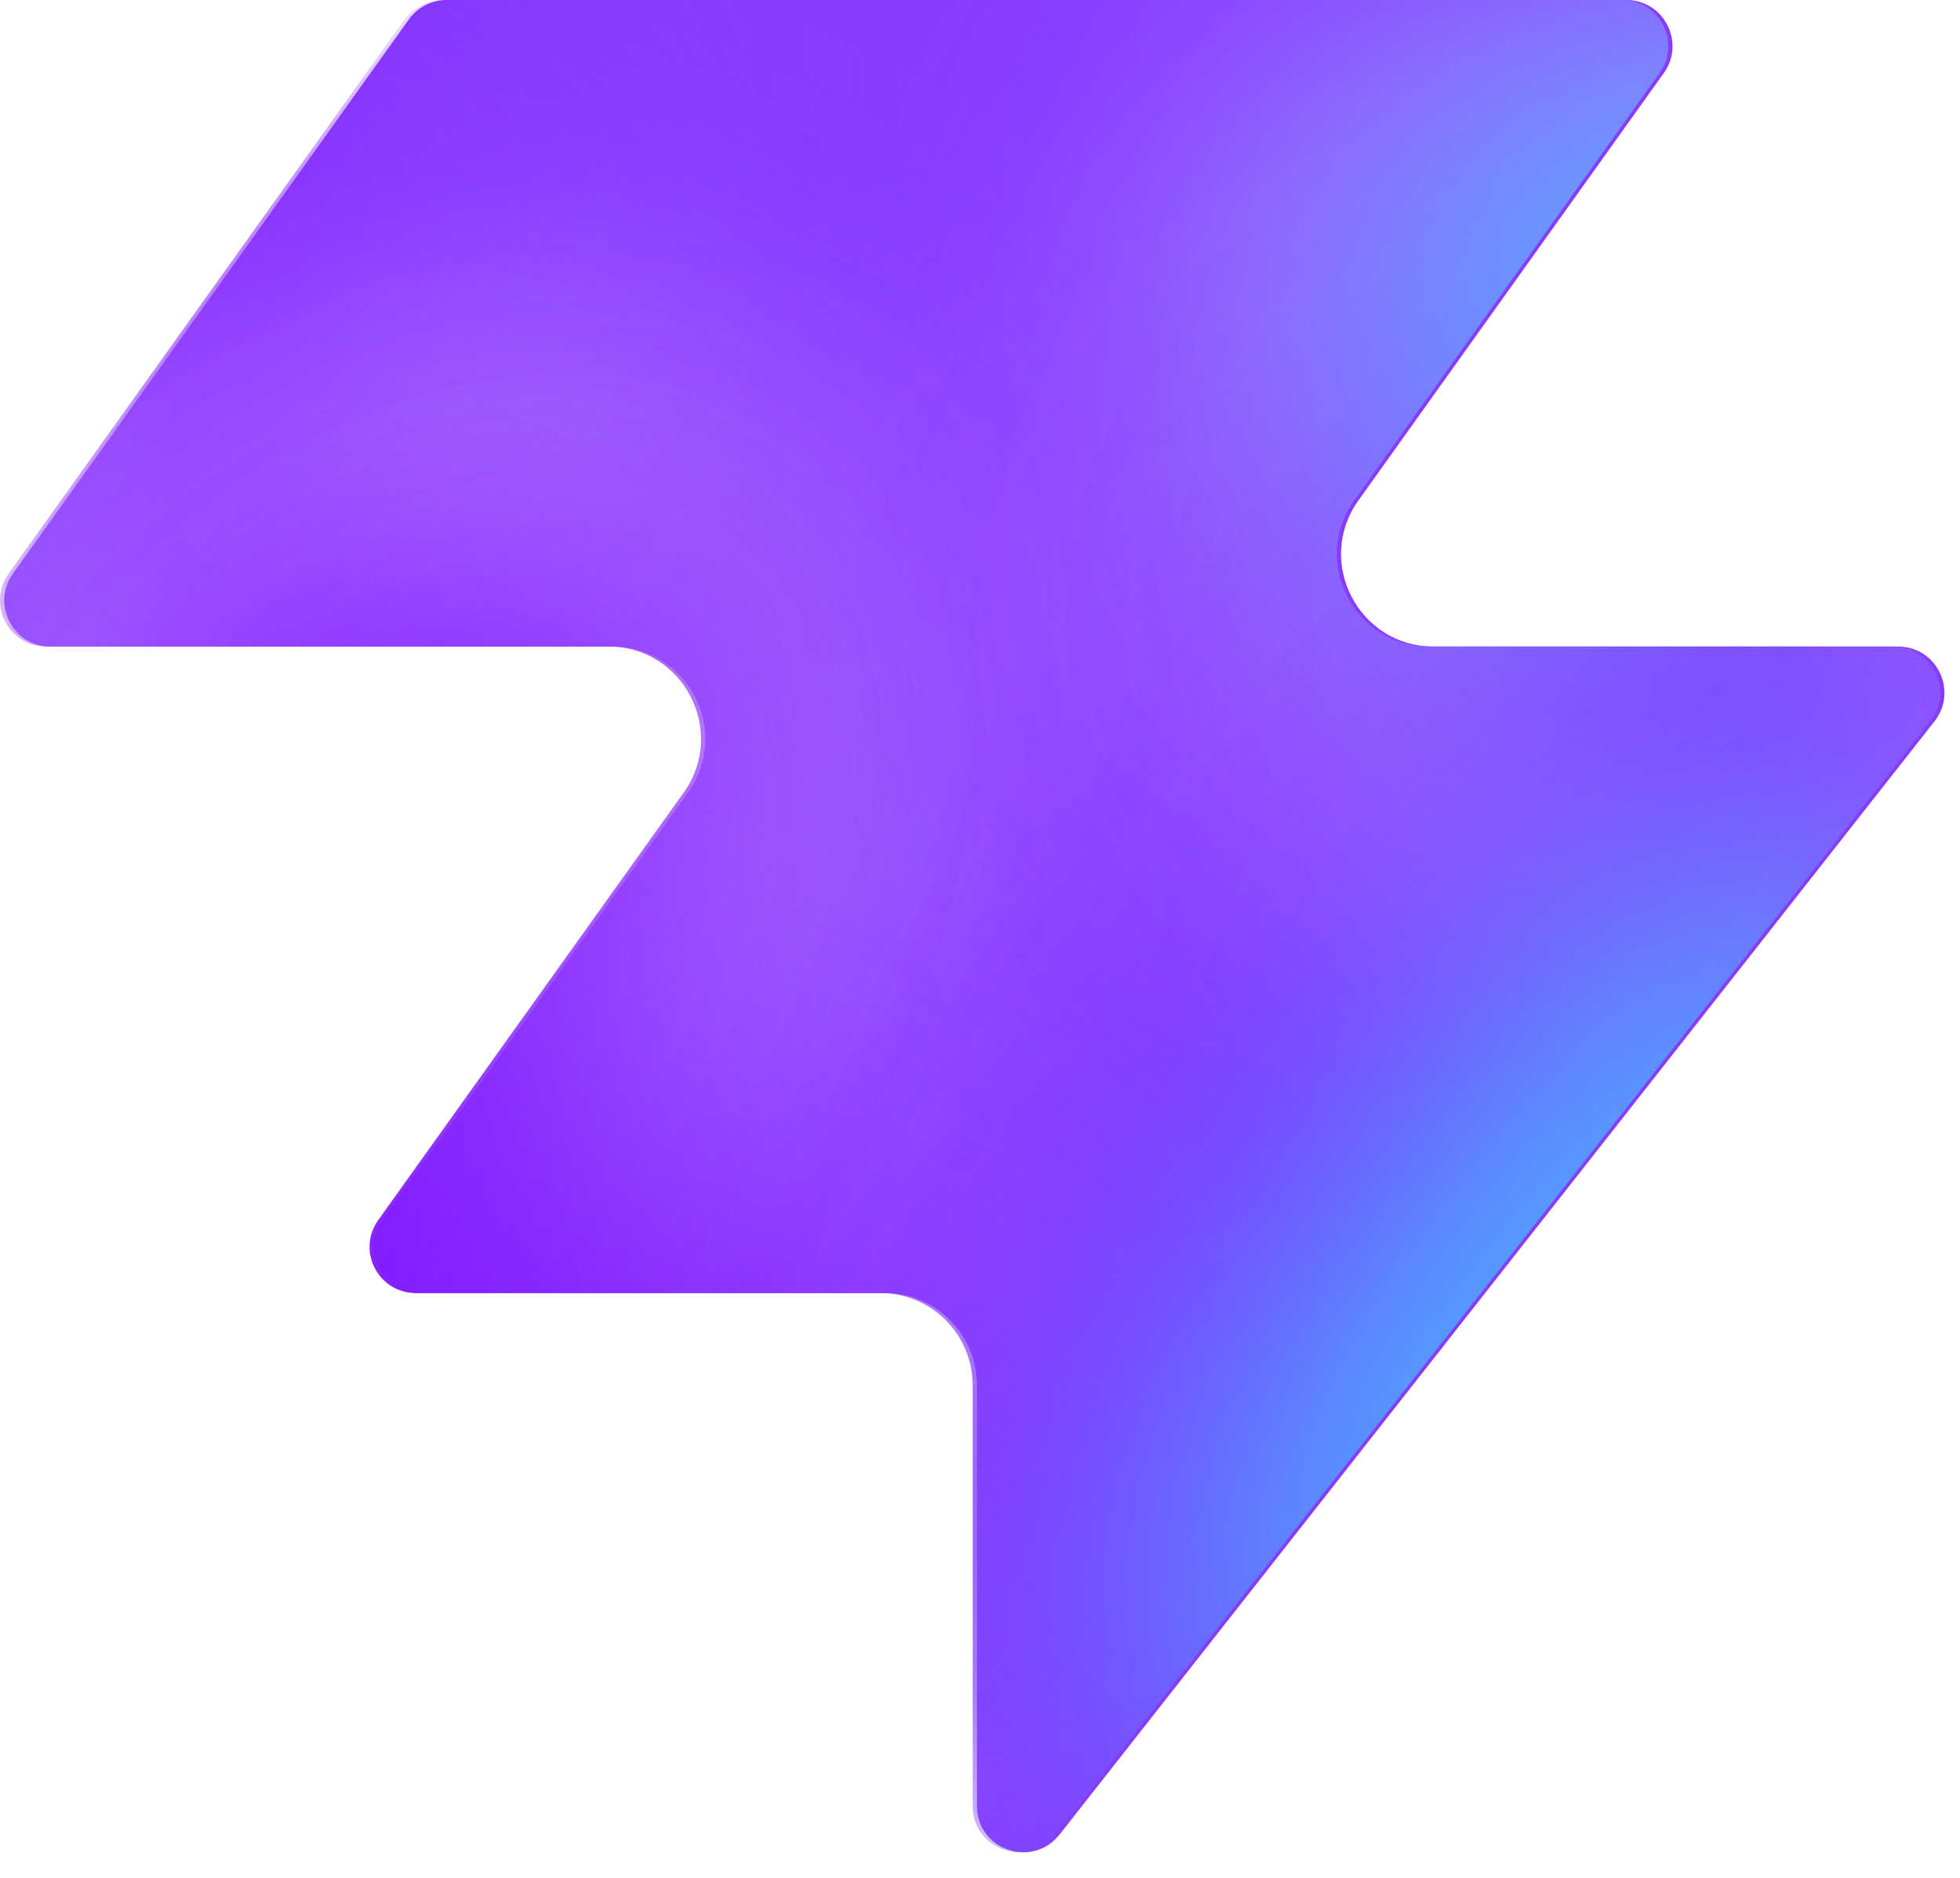
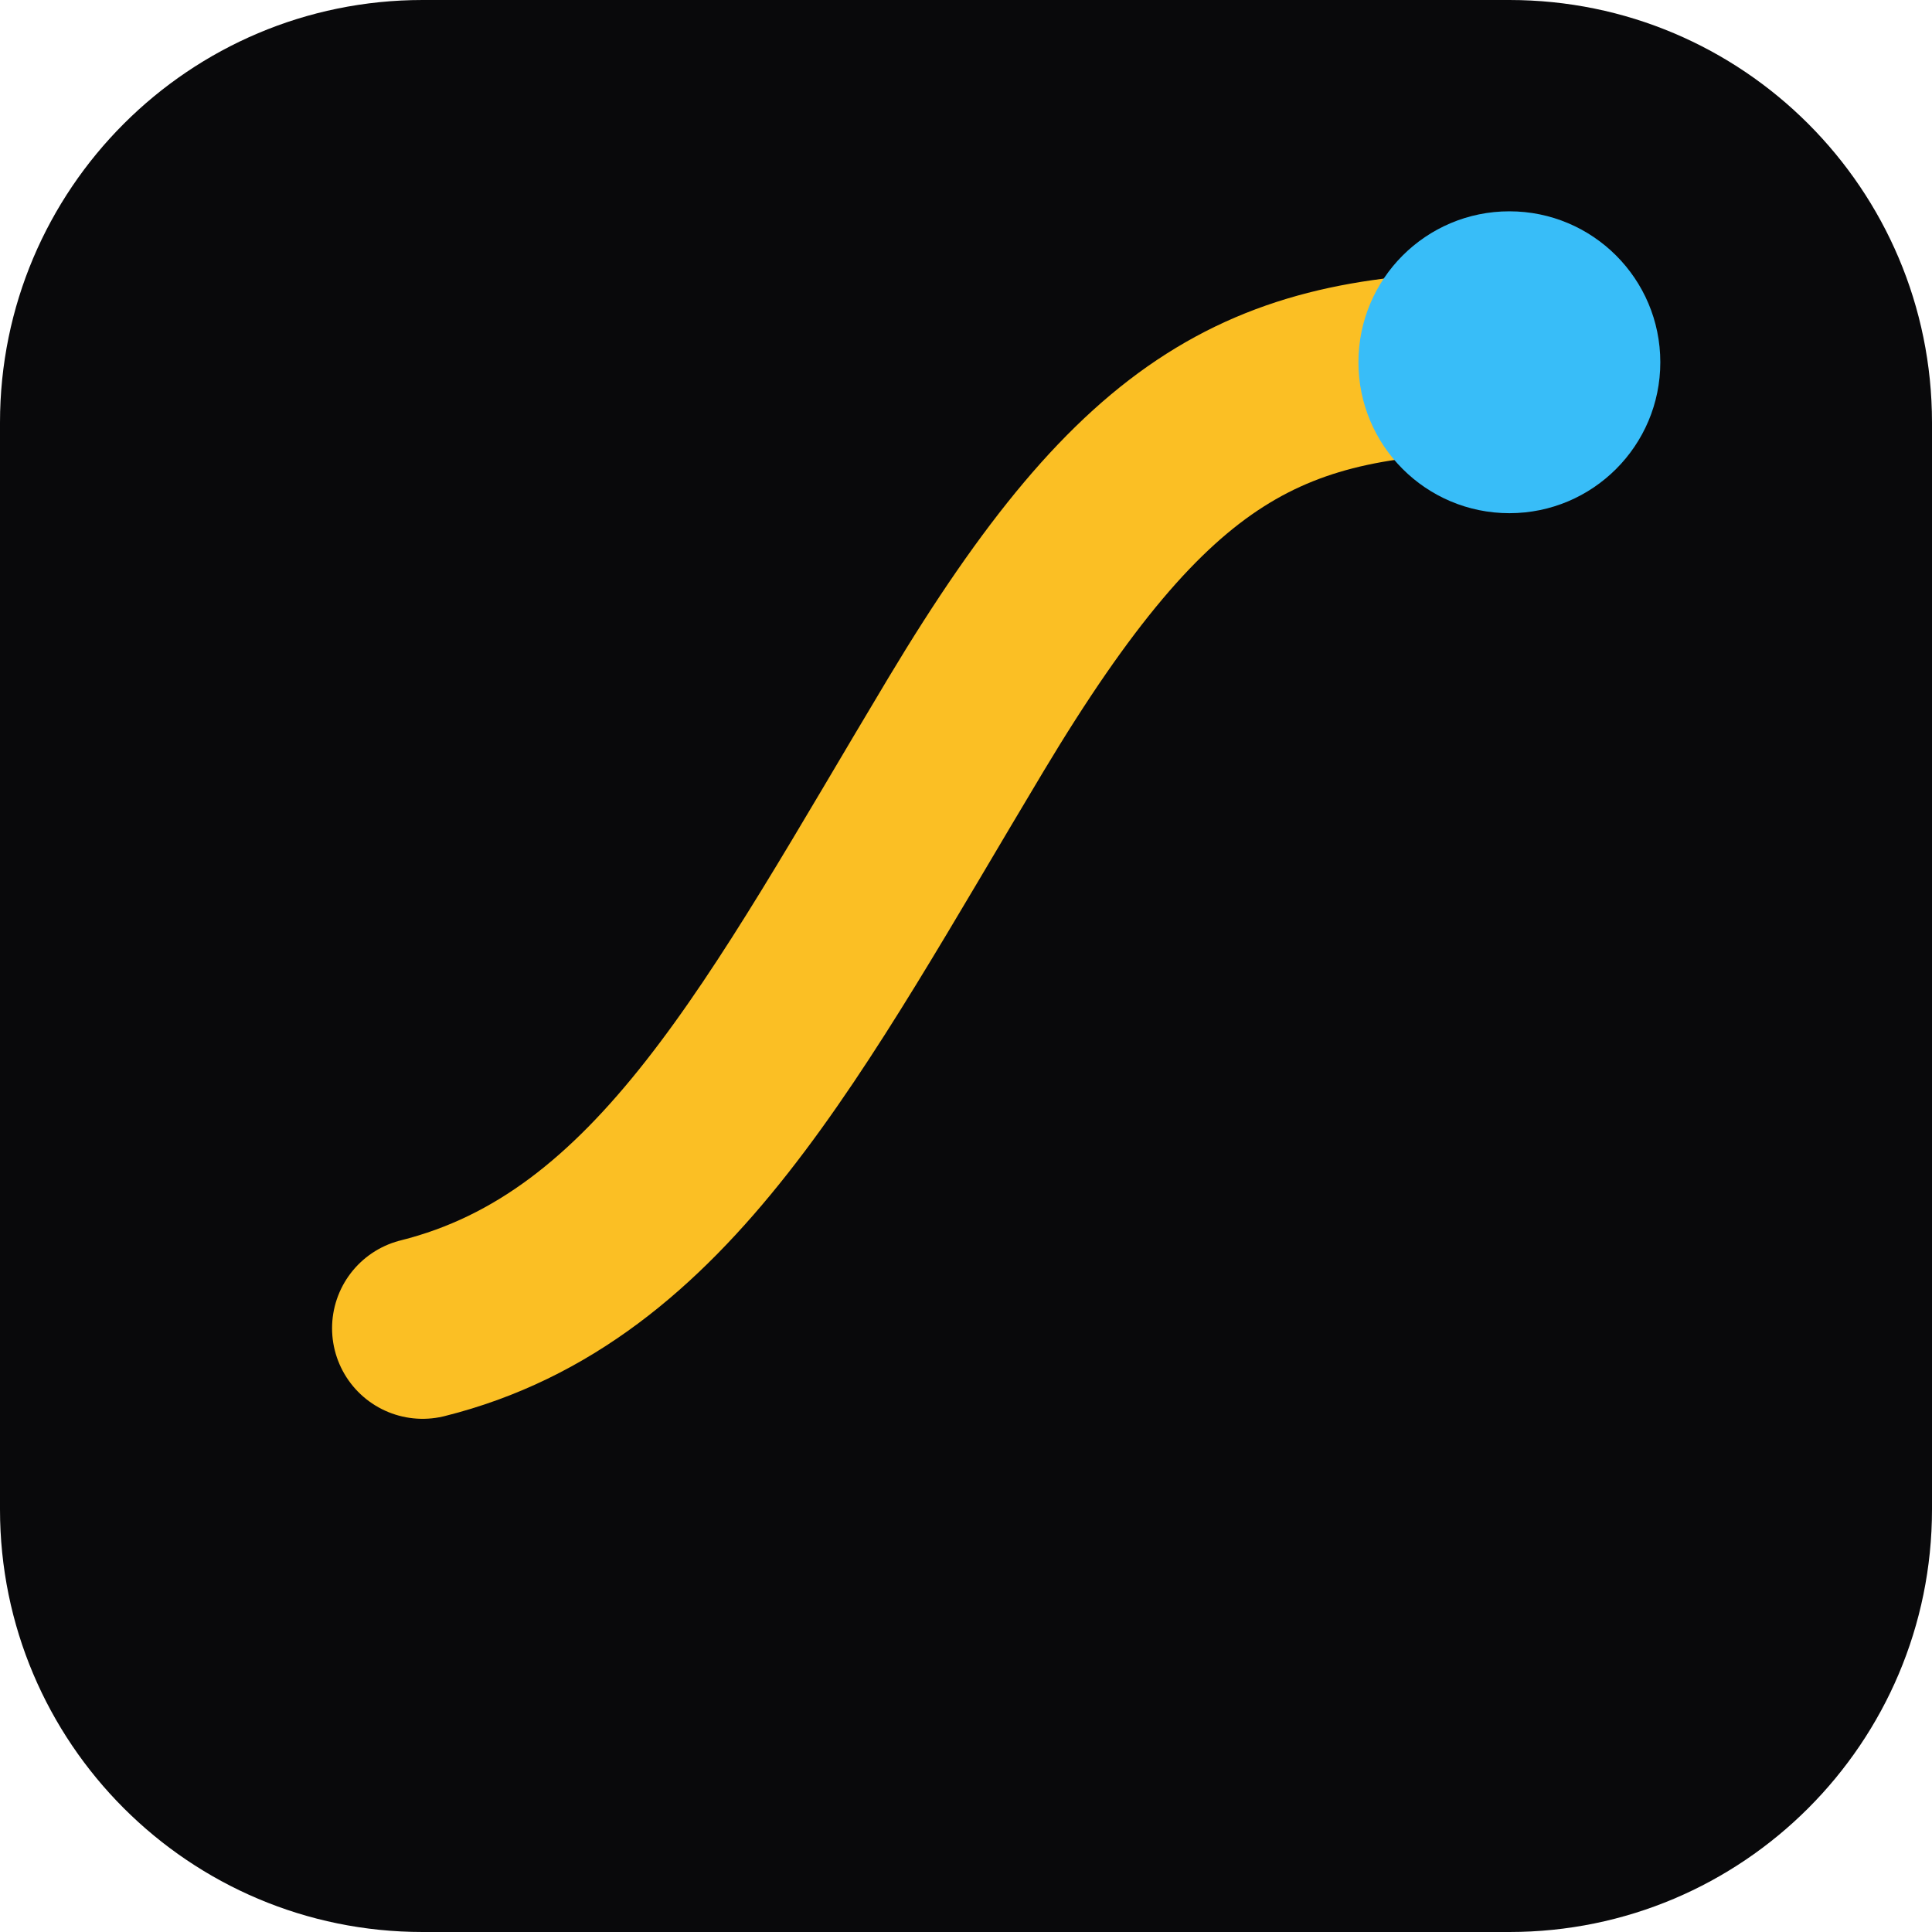
- <svg xmlns="http://www.w3.org/2000/svg" width="48" height="46" fill="none" viewBox="0 0 48 46">
-   <path fill="#863bff" d="M25.946 44.938c-.664.845-2.021.375-2.021-.698V33.937a2.26 2.26 0 0 0-2.262-2.262H10.287c-.92 0-1.456-1.04-.92-1.788l7.48-10.471c1.07-1.497 0-3.578-1.842-3.578H1.237c-.92 0-1.456-1.04-.92-1.788L10.013.474c.214-.297.556-.474.92-.474h28.894c.92 0 1.456 1.04.92 1.788l-7.48 10.471c-1.07 1.498 0 3.579 1.842 3.579h11.377c.943 0 1.473 1.088.89 1.83L25.947 44.94z" style="fill:#863bff;fill:color(display-p3 .525 .23 1);fill-opacity:1" />
-   <mask id="a" width="48" height="46" x="0" y="0" maskUnits="userSpaceOnUse" style="mask-type:alpha">
-     <path fill="#000" d="M25.842 44.938c-.664.844-2.021.375-2.021-.698V33.937a2.26 2.26 0 0 0-2.262-2.262H10.183c-.92 0-1.456-1.04-.92-1.788l7.48-10.471c1.07-1.498 0-3.579-1.842-3.579H1.133c-.92 0-1.456-1.04-.92-1.787L9.91.473c.214-.297.556-.474.92-.474h28.894c.92 0 1.456 1.04.92 1.788l-7.48 10.471c-1.07 1.498 0 3.578 1.842 3.578h11.377c.943 0 1.473 1.088.89 1.832L25.843 44.94z" style="fill:#000;fill-opacity:1" />
-   </mask>
-   <g mask="url(#a)">
-     <g filter="url(#b)">
-       <ellipse cx="5.508" cy="14.704" fill="#ede6ff" rx="5.508" ry="14.704" style="fill:#ede6ff;fill:color(display-p3 .927 .903 1);fill-opacity:1" transform="matrix(.00324 1 1 -.00324 -4.47 31.516)" />
-     </g>
-     <g filter="url(#c)">
-       <ellipse cx="10.399" cy="29.851" fill="#ede6ff" rx="10.399" ry="29.851" style="fill:#ede6ff;fill:color(display-p3 .927 .903 1);fill-opacity:1" transform="matrix(.00324 1 1 -.00324 -39.328 7.883)" />
-     </g>
-     <g filter="url(#d)">
-       <ellipse cx="5.508" cy="30.487" fill="#7e14ff" rx="5.508" ry="30.487" style="fill:#7e14ff;fill:color(display-p3 .492 .077 1);fill-opacity:1" transform="rotate(89.814 -25.913 -14.639)scale(1 -1)" />
-     </g>
-     <g filter="url(#e)">
-       <ellipse cx="5.508" cy="30.599" fill="#7e14ff" rx="5.508" ry="30.599" style="fill:#7e14ff;fill:color(display-p3 .492 .077 1);fill-opacity:1" transform="rotate(89.814 -32.644 -3.334)scale(1 -1)" />
-     </g>
-     <g filter="url(#f)">
-       <ellipse cx="5.508" cy="30.599" fill="#7e14ff" rx="5.508" ry="30.599" style="fill:#7e14ff;fill:color(display-p3 .492 .077 1);fill-opacity:1" transform="matrix(.00324 1 1 -.00324 -34.34 30.47)" />
-     </g>
-     <g filter="url(#g)">
-       <ellipse cx="14.072" cy="22.078" fill="#ede6ff" rx="14.072" ry="22.078" style="fill:#ede6ff;fill:color(display-p3 .927 .903 1);fill-opacity:1" transform="rotate(93.35 24.506 48.493)scale(-1 1)" />
-     </g>
-     <g filter="url(#h)">
-       <ellipse cx="3.47" cy="21.501" fill="#7e14ff" rx="3.47" ry="21.501" style="fill:#7e14ff;fill:color(display-p3 .492 .077 1);fill-opacity:1" transform="rotate(89.009 28.708 47.59)scale(-1 1)" />
-     </g>
-     <g filter="url(#i)">
-       <ellipse cx="3.47" cy="21.501" fill="#7e14ff" rx="3.47" ry="21.501" style="fill:#7e14ff;fill:color(display-p3 .492 .077 1);fill-opacity:1" transform="rotate(89.009 28.708 47.59)scale(-1 1)" />
-     </g>
-     <g filter="url(#j)">
-       <ellipse cx=".387" cy="8.972" fill="#7e14ff" rx="4.407" ry="29.108" style="fill:#7e14ff;fill:color(display-p3 .492 .077 1);fill-opacity:1" transform="rotate(39.51 .387 8.972)" />
-     </g>
-     <g filter="url(#k)">
-       <ellipse cx="47.523" cy="-6.092" fill="#7e14ff" rx="4.407" ry="29.108" style="fill:#7e14ff;fill:color(display-p3 .492 .077 1);fill-opacity:1" transform="rotate(37.892 47.523 -6.092)" />
-     </g>
-     <g filter="url(#l)">
-       <ellipse cx="41.412" cy="6.333" fill="#47bfff" rx="5.971" ry="9.665" style="fill:#47bfff;fill:color(display-p3 .28 .748 1);fill-opacity:1" transform="rotate(37.892 41.412 6.333)" />
-     </g>
-     <g filter="url(#m)">
-       <ellipse cx="-1.879" cy="38.332" fill="#7e14ff" rx="4.407" ry="29.108" style="fill:#7e14ff;fill:color(display-p3 .492 .077 1);fill-opacity:1" transform="rotate(37.892 -1.88 38.332)" />
-     </g>
-     <g filter="url(#n)">
-       <ellipse cx="-1.879" cy="38.332" fill="#7e14ff" rx="4.407" ry="29.108" style="fill:#7e14ff;fill:color(display-p3 .492 .077 1);fill-opacity:1" transform="rotate(37.892 -1.88 38.332)" />
-     </g>
-     <g filter="url(#o)">
-       <ellipse cx="35.651" cy="29.907" fill="#7e14ff" rx="4.407" ry="29.108" style="fill:#7e14ff;fill:color(display-p3 .492 .077 1);fill-opacity:1" transform="rotate(37.892 35.651 29.907)" />
-     </g>
-     <g filter="url(#p)">
-       <ellipse cx="38.418" cy="32.4" fill="#47bfff" rx="5.971" ry="15.297" style="fill:#47bfff;fill:color(display-p3 .28 .748 1);fill-opacity:1" transform="rotate(37.892 38.418 32.4)" />
-     </g>
-   </g>
-   <defs>
-     <filter id="b" width="60.045" height="41.654" x="-19.77" y="16.149" color-interpolation-filters="sRGB" filterUnits="userSpaceOnUse">
-       <feFlood flood-opacity="0" result="BackgroundImageFix" />
-       <feBlend in="SourceGraphic" in2="BackgroundImageFix" result="shape" />
-       <feGaussianBlur result="effect1_foregroundBlur_2002_17158" stdDeviation="7.659" />
-     </filter>
-     <filter id="c" width="90.34" height="51.437" x="-54.613" y="-7.533" color-interpolation-filters="sRGB" filterUnits="userSpaceOnUse">
-       <feFlood flood-opacity="0" result="BackgroundImageFix" />
-       <feBlend in="SourceGraphic" in2="BackgroundImageFix" result="shape" />
-       <feGaussianBlur result="effect1_foregroundBlur_2002_17158" stdDeviation="7.659" />
-     </filter>
-     <filter id="d" width="79.355" height="29.4" x="-49.64" y="2.03" color-interpolation-filters="sRGB" filterUnits="userSpaceOnUse">
-       <feFlood flood-opacity="0" result="BackgroundImageFix" />
-       <feBlend in="SourceGraphic" in2="BackgroundImageFix" result="shape" />
-       <feGaussianBlur result="effect1_foregroundBlur_2002_17158" stdDeviation="4.596" />
-     </filter>
-     <filter id="e" width="79.579" height="29.4" x="-45.045" y="20.029" color-interpolation-filters="sRGB" filterUnits="userSpaceOnUse">
-       <feFlood flood-opacity="0" result="BackgroundImageFix" />
-       <feBlend in="SourceGraphic" in2="BackgroundImageFix" result="shape" />
-       <feGaussianBlur result="effect1_foregroundBlur_2002_17158" stdDeviation="4.596" />
-     </filter>
-     <filter id="f" width="79.579" height="29.4" x="-43.513" y="21.178" color-interpolation-filters="sRGB" filterUnits="userSpaceOnUse">
-       <feFlood flood-opacity="0" result="BackgroundImageFix" />
-       <feBlend in="SourceGraphic" in2="BackgroundImageFix" result="shape" />
-       <feGaussianBlur result="effect1_foregroundBlur_2002_17158" stdDeviation="4.596" />
-     </filter>
-     <filter id="g" width="74.749" height="58.852" x="15.756" y="-17.901" color-interpolation-filters="sRGB" filterUnits="userSpaceOnUse">
-       <feFlood flood-opacity="0" result="BackgroundImageFix" />
-       <feBlend in="SourceGraphic" in2="BackgroundImageFix" result="shape" />
-       <feGaussianBlur result="effect1_foregroundBlur_2002_17158" stdDeviation="7.659" />
-     </filter>
-     <filter id="h" width="61.377" height="25.362" x="23.548" y="2.284" color-interpolation-filters="sRGB" filterUnits="userSpaceOnUse">
-       <feFlood flood-opacity="0" result="BackgroundImageFix" />
-       <feBlend in="SourceGraphic" in2="BackgroundImageFix" result="shape" />
-       <feGaussianBlur result="effect1_foregroundBlur_2002_17158" stdDeviation="4.596" />
-     </filter>
-     <filter id="i" width="61.377" height="25.362" x="23.548" y="2.284" color-interpolation-filters="sRGB" filterUnits="userSpaceOnUse">
-       <feFlood flood-opacity="0" result="BackgroundImageFix" />
-       <feBlend in="SourceGraphic" in2="BackgroundImageFix" result="shape" />
-       <feGaussianBlur result="effect1_foregroundBlur_2002_17158" stdDeviation="4.596" />
-     </filter>
-     <filter id="j" width="56.045" height="63.649" x="-27.636" y="-22.853" color-interpolation-filters="sRGB" filterUnits="userSpaceOnUse">
-       <feFlood flood-opacity="0" result="BackgroundImageFix" />
-       <feBlend in="SourceGraphic" in2="BackgroundImageFix" result="shape" />
-       <feGaussianBlur result="effect1_foregroundBlur_2002_17158" stdDeviation="4.596" />
-     </filter>
-     <filter id="k" width="54.814" height="64.646" x="20.116" y="-38.415" color-interpolation-filters="sRGB" filterUnits="userSpaceOnUse">
-       <feFlood flood-opacity="0" result="BackgroundImageFix" />
-       <feBlend in="SourceGraphic" in2="BackgroundImageFix" result="shape" />
-       <feGaussianBlur result="effect1_foregroundBlur_2002_17158" stdDeviation="4.596" />
-     </filter>
-     <filter id="l" width="33.541" height="35.313" x="24.641" y="-11.323" color-interpolation-filters="sRGB" filterUnits="userSpaceOnUse">
-       <feFlood flood-opacity="0" result="BackgroundImageFix" />
-       <feBlend in="SourceGraphic" in2="BackgroundImageFix" result="shape" />
-       <feGaussianBlur result="effect1_foregroundBlur_2002_17158" stdDeviation="4.596" />
-     </filter>
-     <filter id="m" width="54.814" height="64.646" x="-29.286" y="6.009" color-interpolation-filters="sRGB" filterUnits="userSpaceOnUse">
-       <feFlood flood-opacity="0" result="BackgroundImageFix" />
-       <feBlend in="SourceGraphic" in2="BackgroundImageFix" result="shape" />
-       <feGaussianBlur result="effect1_foregroundBlur_2002_17158" stdDeviation="4.596" />
-     </filter>
-     <filter id="n" width="54.814" height="64.646" x="-29.286" y="6.009" color-interpolation-filters="sRGB" filterUnits="userSpaceOnUse">
-       <feFlood flood-opacity="0" result="BackgroundImageFix" />
-       <feBlend in="SourceGraphic" in2="BackgroundImageFix" result="shape" />
-       <feGaussianBlur result="effect1_foregroundBlur_2002_17158" stdDeviation="4.596" />
-     </filter>
-     <filter id="o" width="54.814" height="64.646" x="8.244" y="-2.416" color-interpolation-filters="sRGB" filterUnits="userSpaceOnUse">
-       <feFlood flood-opacity="0" result="BackgroundImageFix" />
-       <feBlend in="SourceGraphic" in2="BackgroundImageFix" result="shape" />
-       <feGaussianBlur result="effect1_foregroundBlur_2002_17158" stdDeviation="4.596" />
-     </filter>
-     <filter id="p" width="39.409" height="43.623" x="18.713" y="10.588" color-interpolation-filters="sRGB" filterUnits="userSpaceOnUse">
-       <feFlood flood-opacity="0" result="BackgroundImageFix" />
-       <feBlend in="SourceGraphic" in2="BackgroundImageFix" result="shape" />
-       <feGaussianBlur result="effect1_foregroundBlur_2002_17158" stdDeviation="4.596" />
-     </filter>
-   </defs>
+ <svg xmlns="http://www.w3.org/2000/svg" viewBox="0 0 64 64">
+   <rect width="64" height="64" rx="14" fill="#09090b" />
+   <path d="M14 44c8-2 12-10 18-20s10-12 18-12" stroke="#fbbf24" stroke-width="6" fill="none" stroke-linecap="round" />
+   <circle cx="50" cy="12" r="5" fill="#38bdf8" />
</svg>
